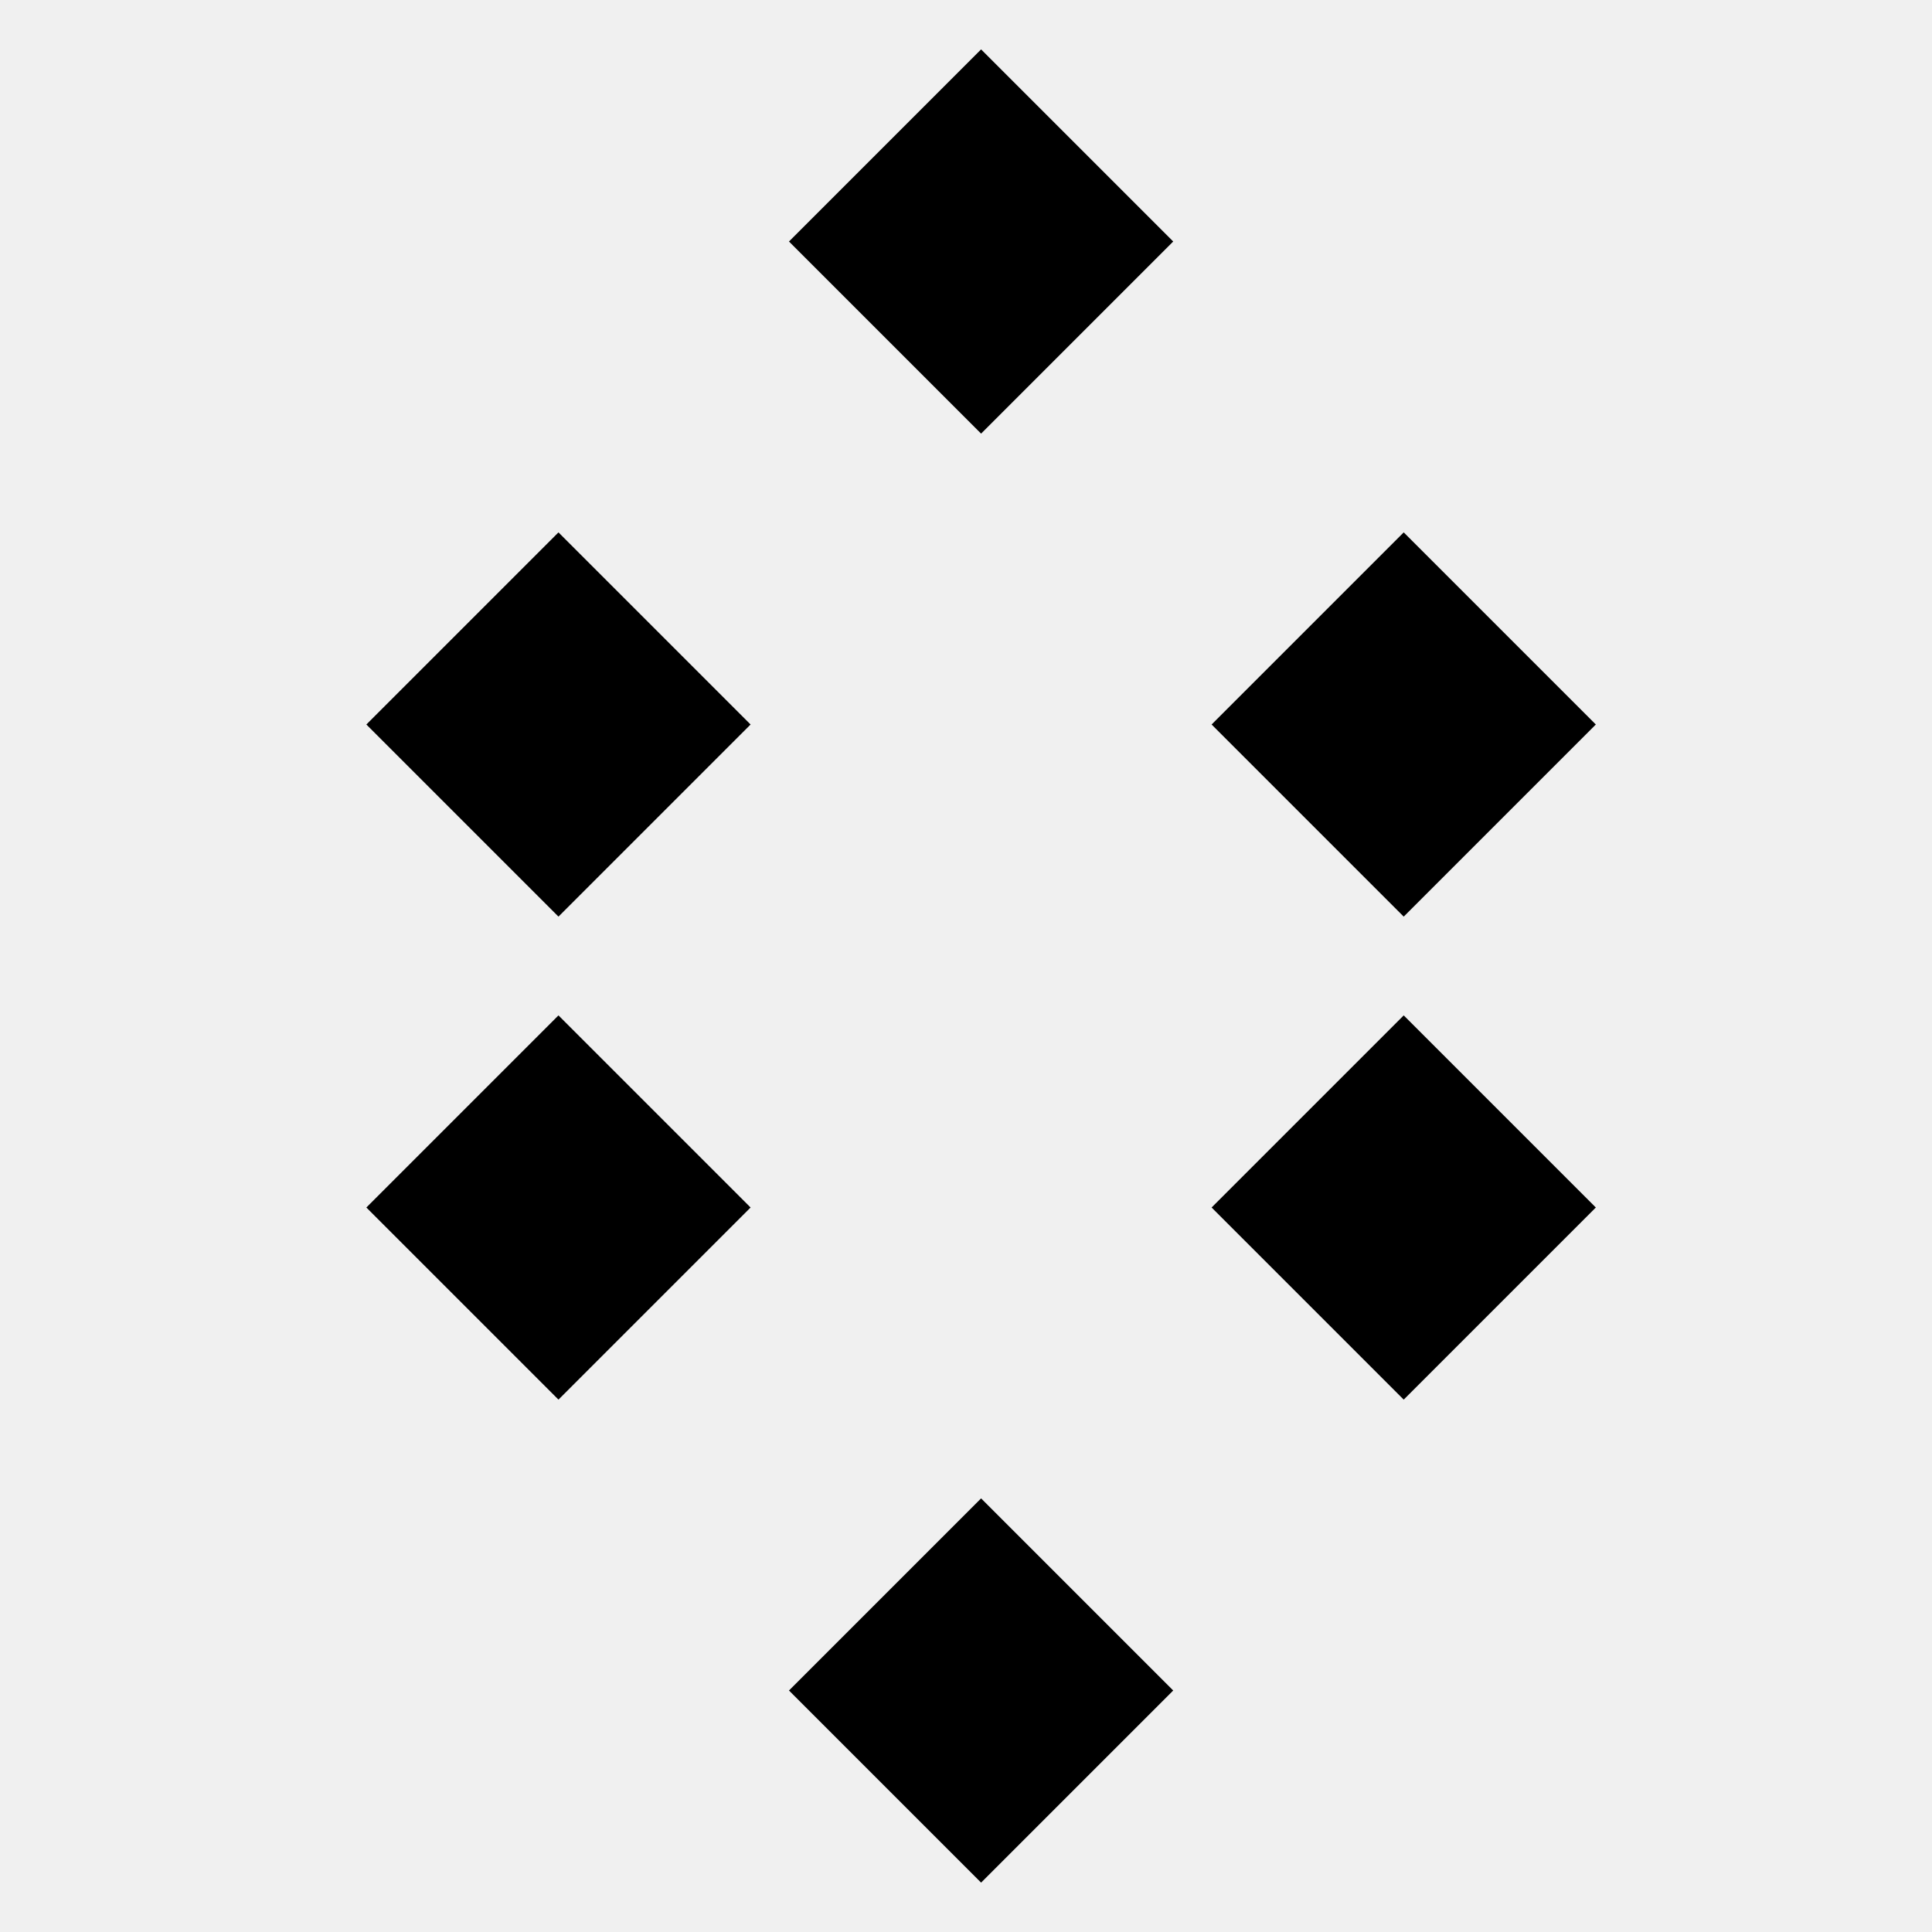
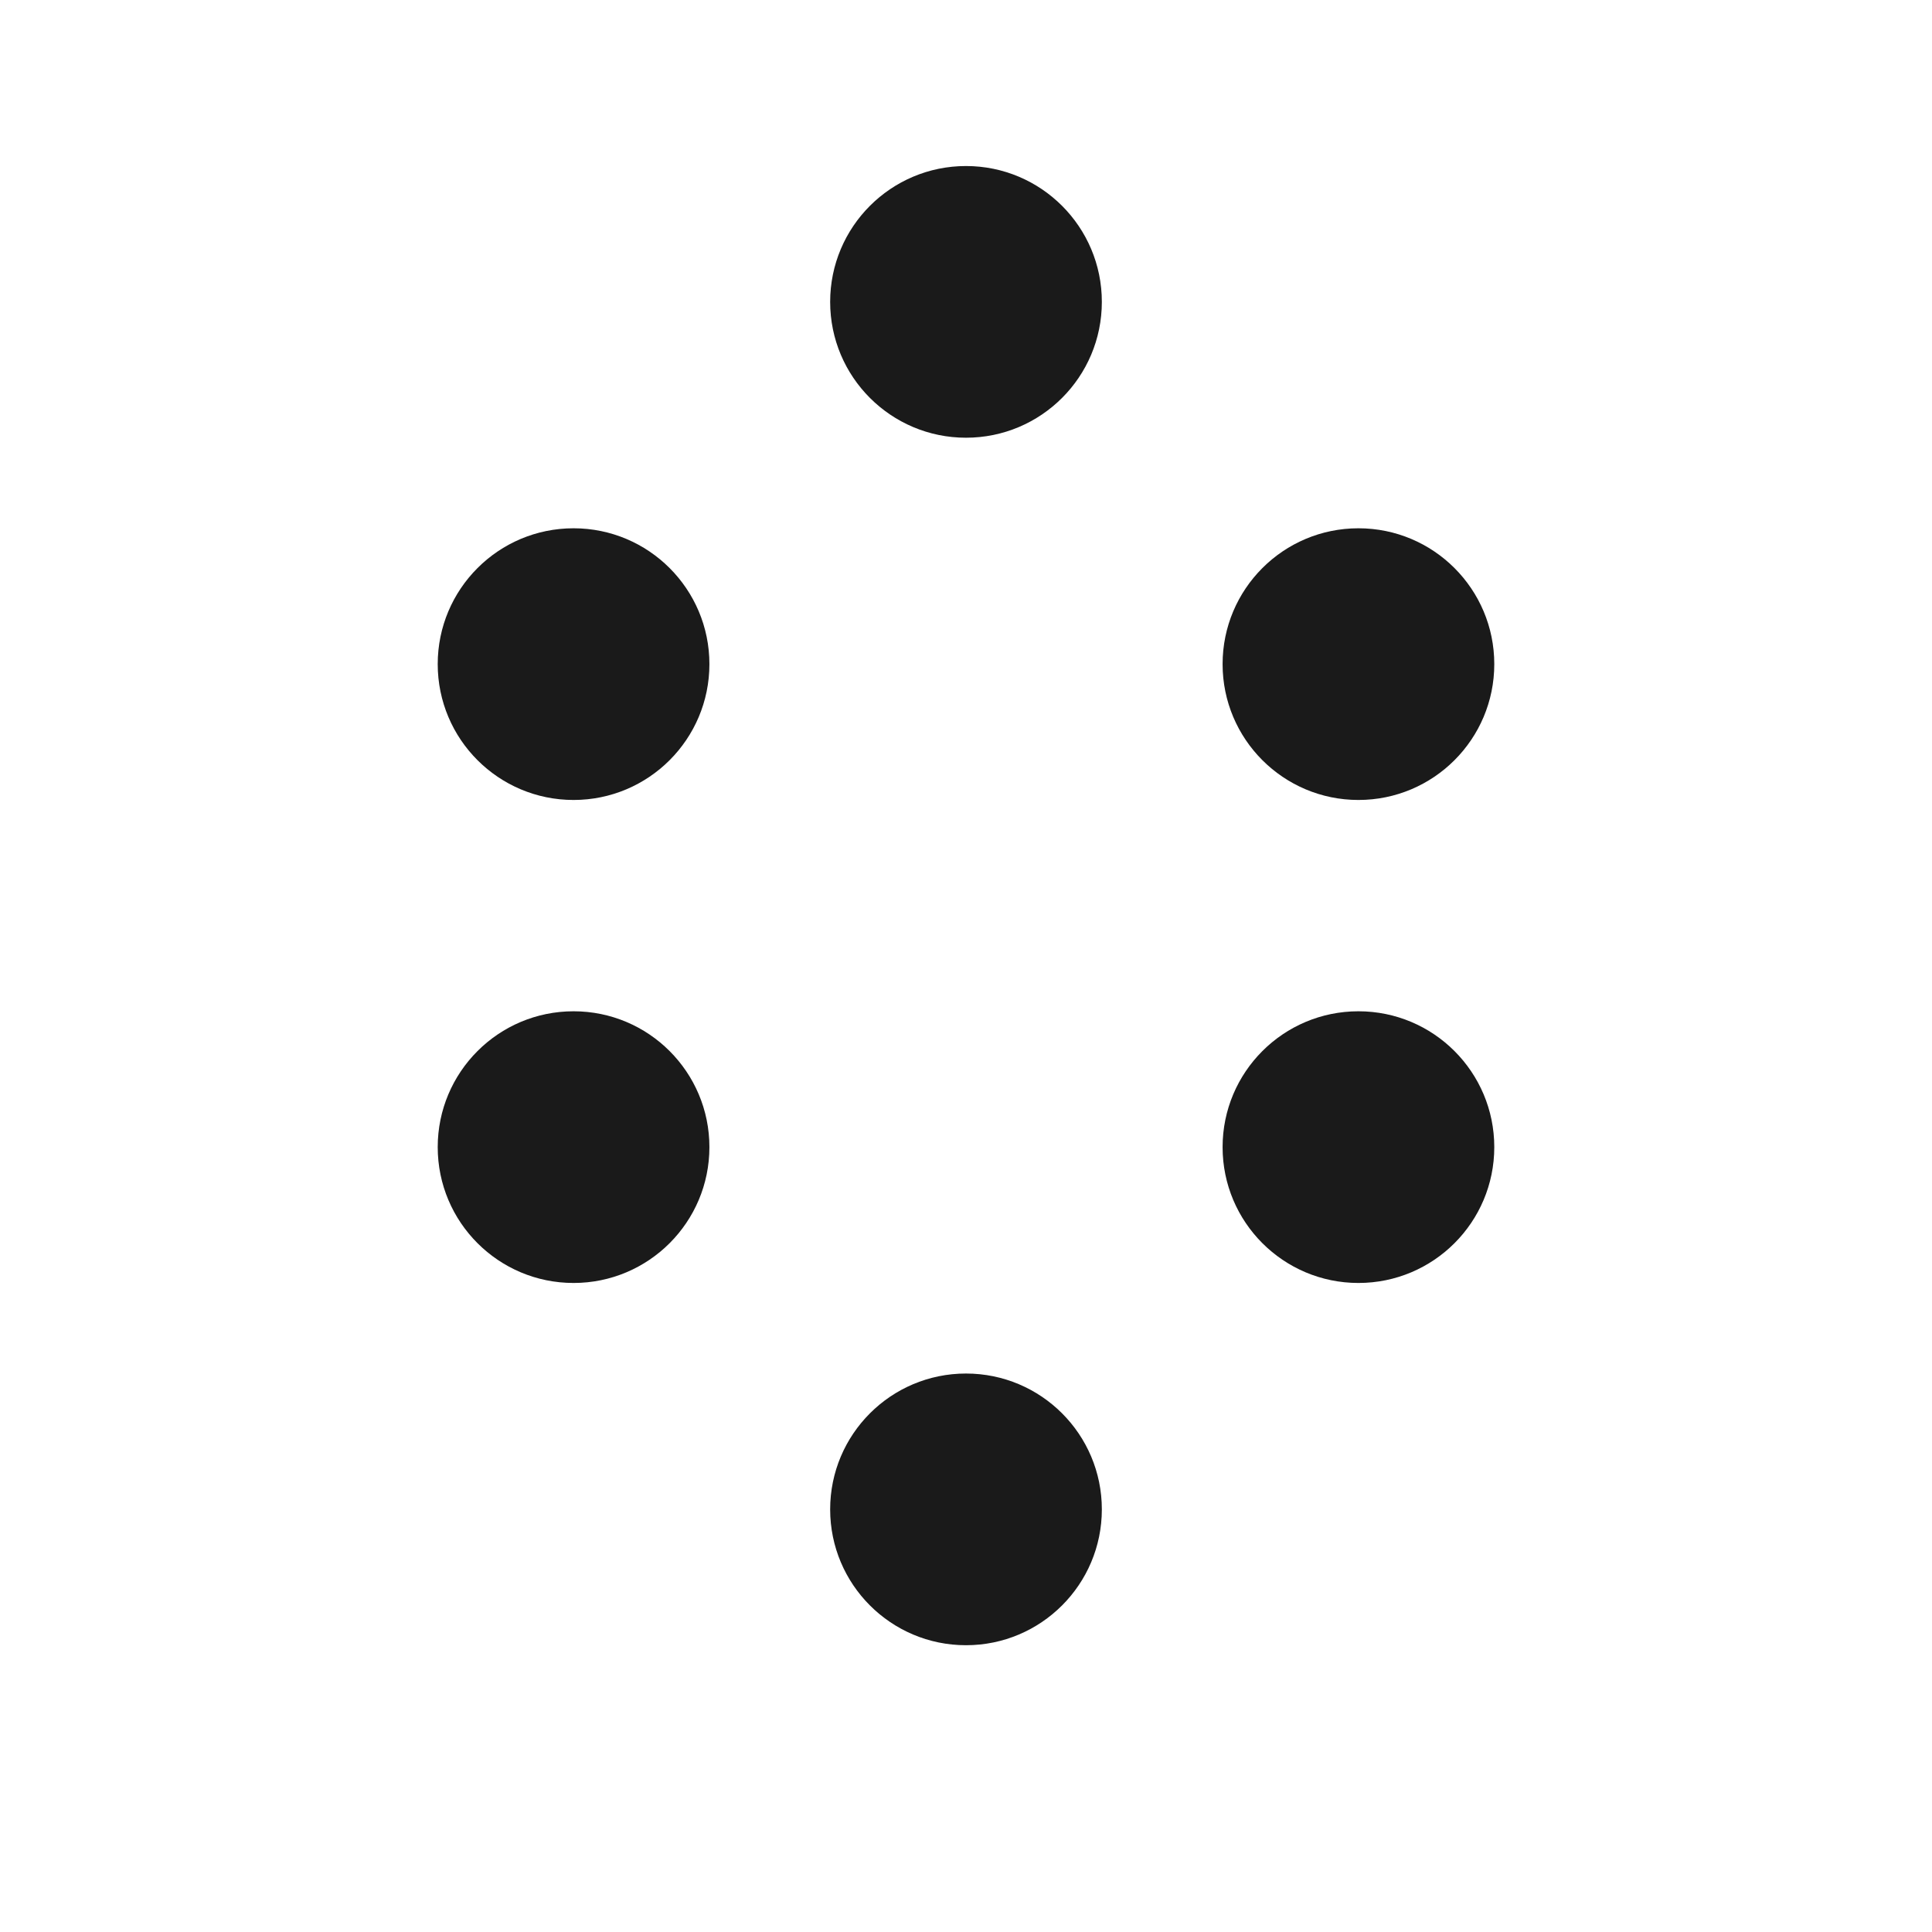
- <svg xmlns="http://www.w3.org/2000/svg" width="64px" height="64px" id="svg2439">
-   <defs id="defs2441">
-     <marker orient="auto" refY="0.0" refX="0.0" id="Arrow1Lstart" style="overflow:visible">
-       <path id="path3542" d="M 0.0,0.0 L 5.0,-5.0 L -12.5,0.0 L 5.0,5.0 L 0.0,0.0 z " style="fill-rule:evenodd;stroke:#000000;stroke-width:1.0pt;marker-start:none" transform="scale(0.8) translate(12.5,0)" />
-     </marker>
-   </defs>
-   <g id="layer1">
-     <rect transform="matrix(0.7071068,-0.7071068,0.7071068,0.7071068,0,0)" y="58.579" x="-20.617" height="8" width="8" id="rect5012" style="fill:#000000;fill-opacity:1;fill-rule:evenodd;stroke:#000000;stroke-width:1px;stroke-linecap:butt;stroke-linejoin:miter;stroke-opacity:1" />
-     <rect style="fill:#000000;fill-opacity:1;fill-rule:evenodd;stroke:#000000;stroke-width:1px;stroke-linecap:butt;stroke-linejoin:miter;stroke-opacity:1" id="rect5016" width="8" height="8" x="13.324" y="24.638" transform="matrix(0.7071068,-0.7071068,0.7071068,0.7071068,0,0)" />
-     <rect transform="matrix(0.7071068,-0.7071068,0.7071068,0.7071068,0,0)" y="57.165" x="0.596" height="8" width="8" id="rect5018" style="fill:#000000;fill-opacity:1;fill-rule:evenodd;stroke:#000000;stroke-width:1px;stroke-linecap:butt;stroke-linejoin:miter;stroke-opacity:1" />
-     <rect style="fill:#000000;fill-opacity:1;fill-rule:evenodd;stroke:#000000;stroke-width:1px;stroke-linecap:butt;stroke-linejoin:miter;stroke-opacity:1" id="rect5022" width="8" height="8" x="11.91" y="45.851" transform="matrix(0.7071068,-0.7071068,0.7071068,0.7071068,0,0)" />
-     <rect transform="matrix(0.7071068,-0.7071068,0.7071068,0.7071068,0,0)" y="37.366" x="-19.203" height="8" width="8" id="rect5026" style="fill:#000000;fill-opacity:1;fill-rule:evenodd;stroke:#000000;stroke-width:1px;stroke-linecap:butt;stroke-linejoin:miter;stroke-opacity:1" />
-     <rect style="fill:#000000;fill-opacity:1;fill-rule:evenodd;stroke:#000000;stroke-width:1px;stroke-linecap:butt;stroke-linejoin:miter;stroke-opacity:1" id="rect5030" width="8" height="8" x="-7.889" y="26.052" transform="matrix(0.7071068,-0.7071068,0.7071068,0.7071068,0,0)" />
-   </g>
+ <svg xmlns="http://www.w3.org/2000/svg" viewBox="0 0 64 64" width="64" height="64">
+   <rect width="64" height="64" fill="#ffffff" />
+   <circle cx="32" cy="10" r="4.5" fill="#1a1a1a" />
+   <circle cx="19" cy="22" r="4.5" fill="#1a1a1a" />
+   <circle cx="45" cy="22" r="4.5" fill="#1a1a1a" />
+   <circle cx="19" cy="38" r="4.5" fill="#1a1a1a" />
+   <circle cx="45" cy="38" r="4.5" fill="#1a1a1a" />
+   <circle cx="32" cy="50" r="4.5" fill="#1a1a1a" />
</svg>
